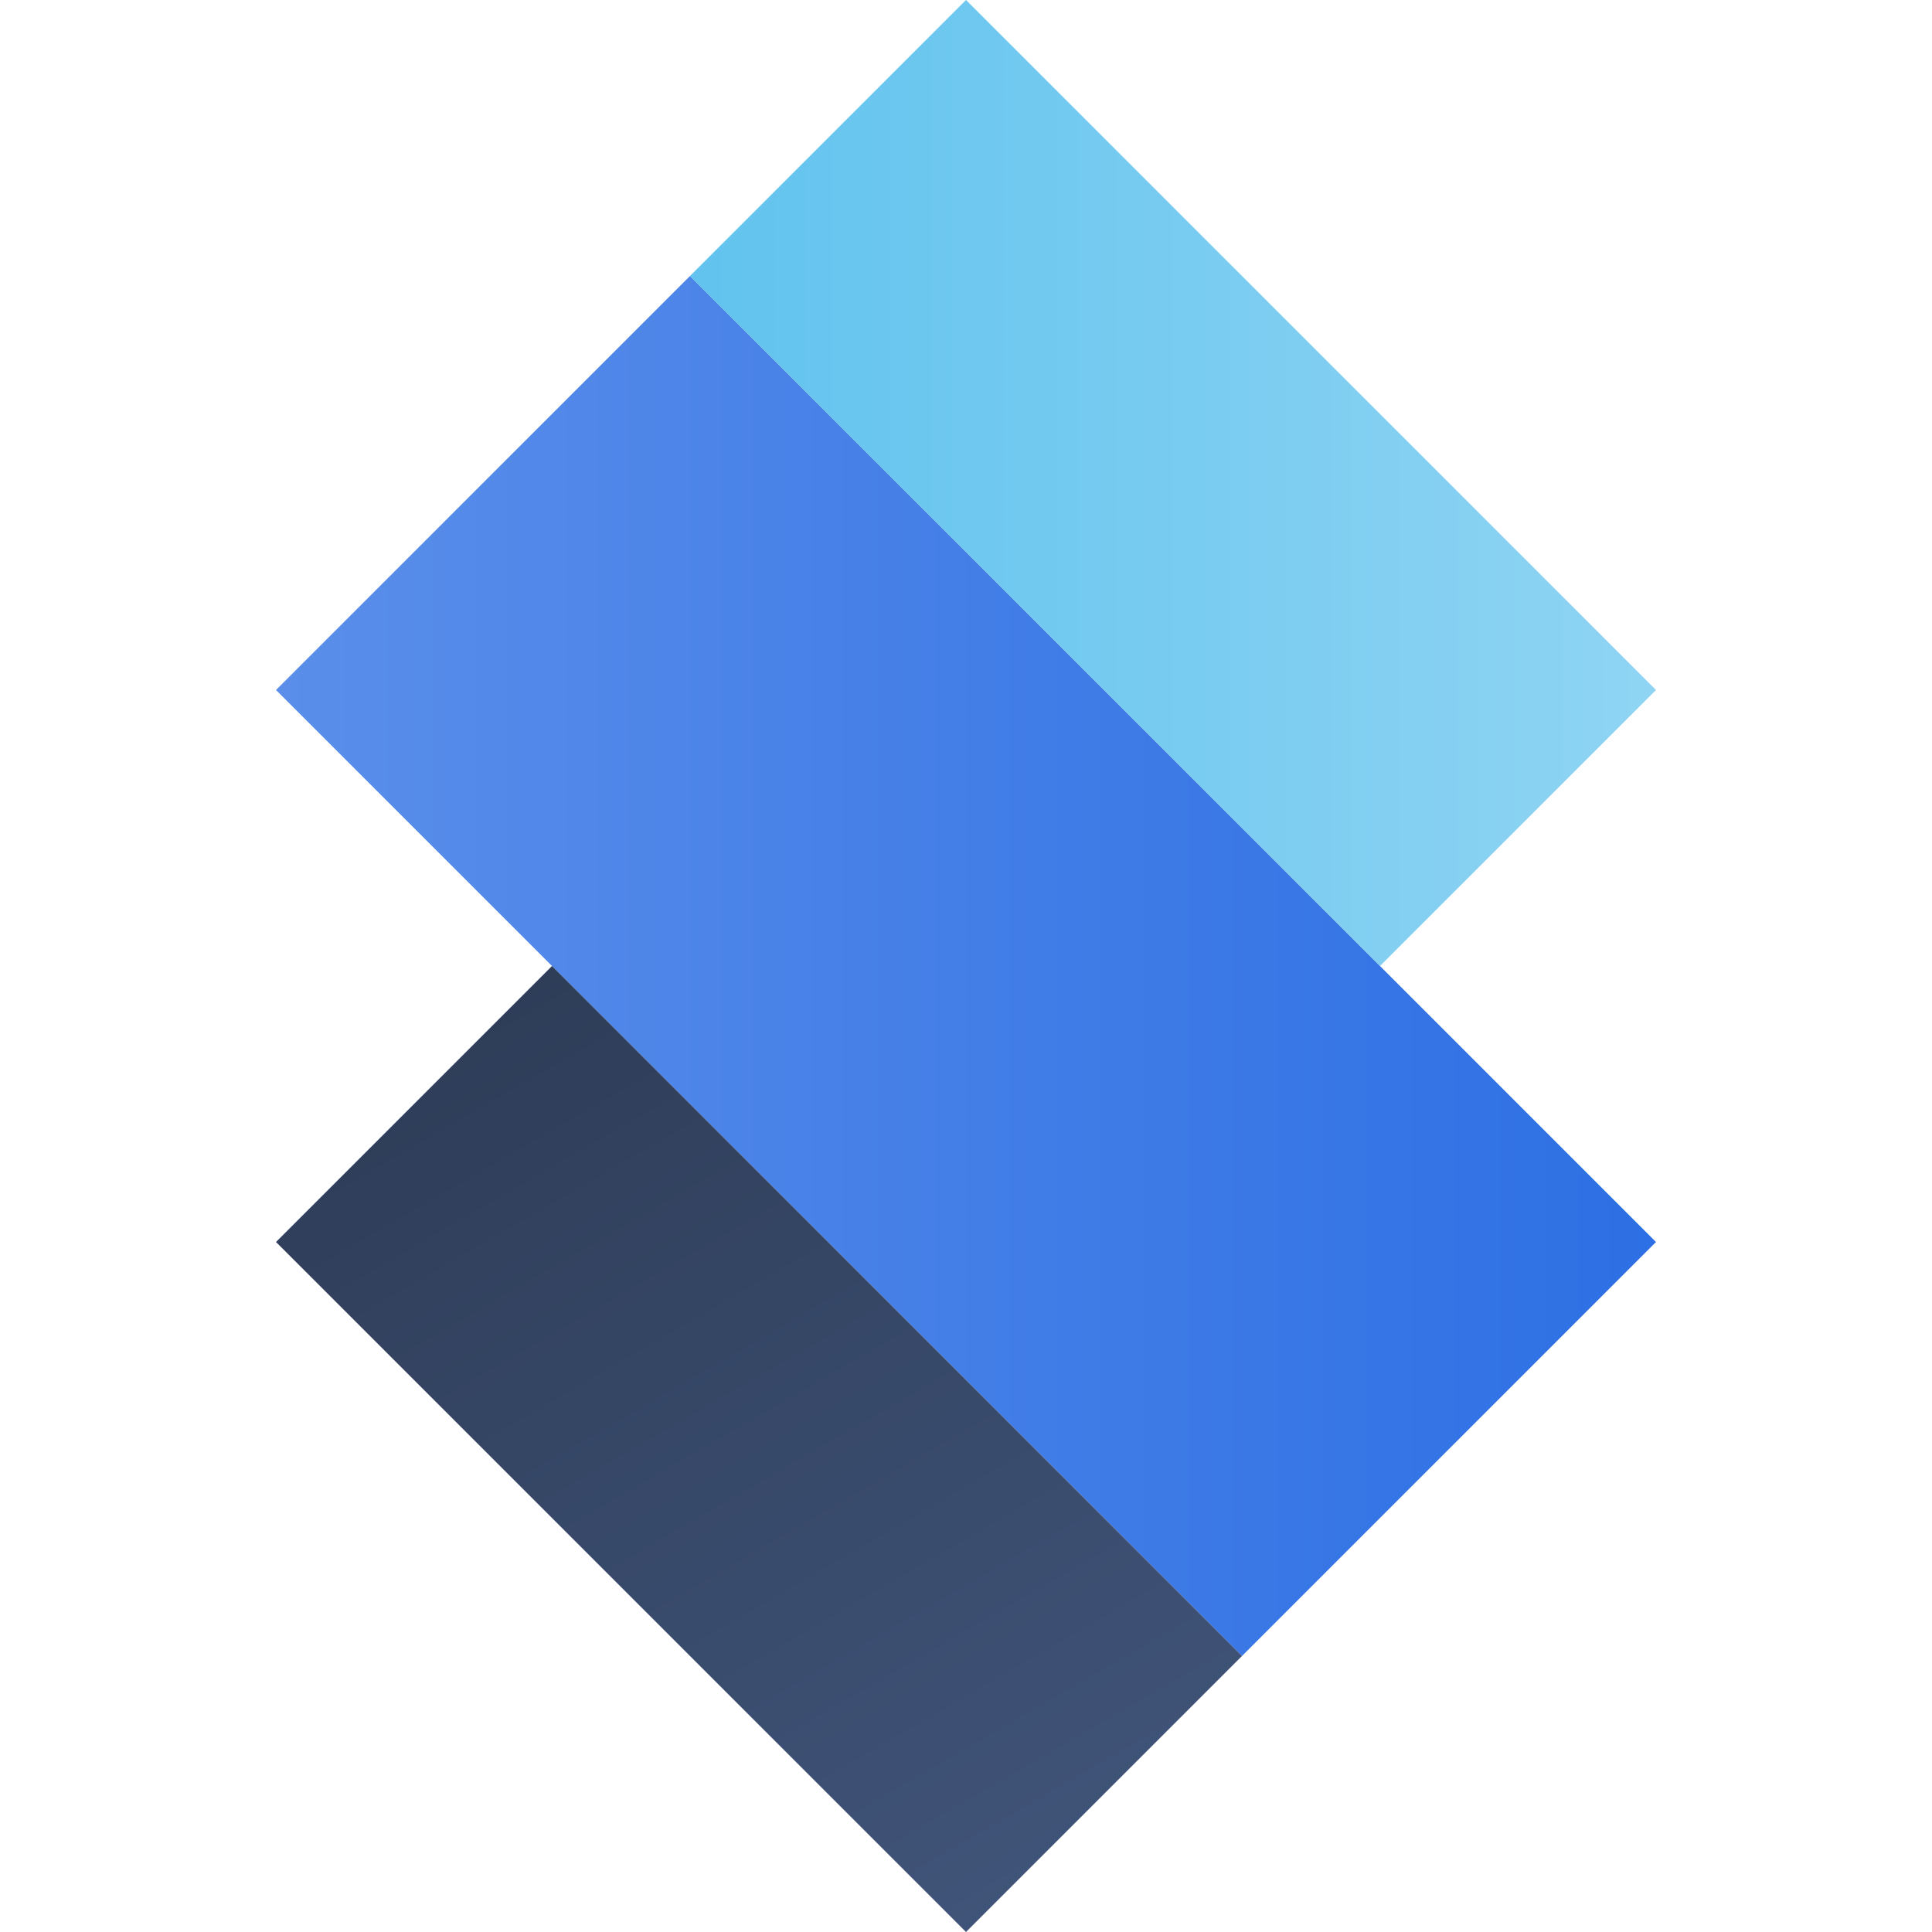
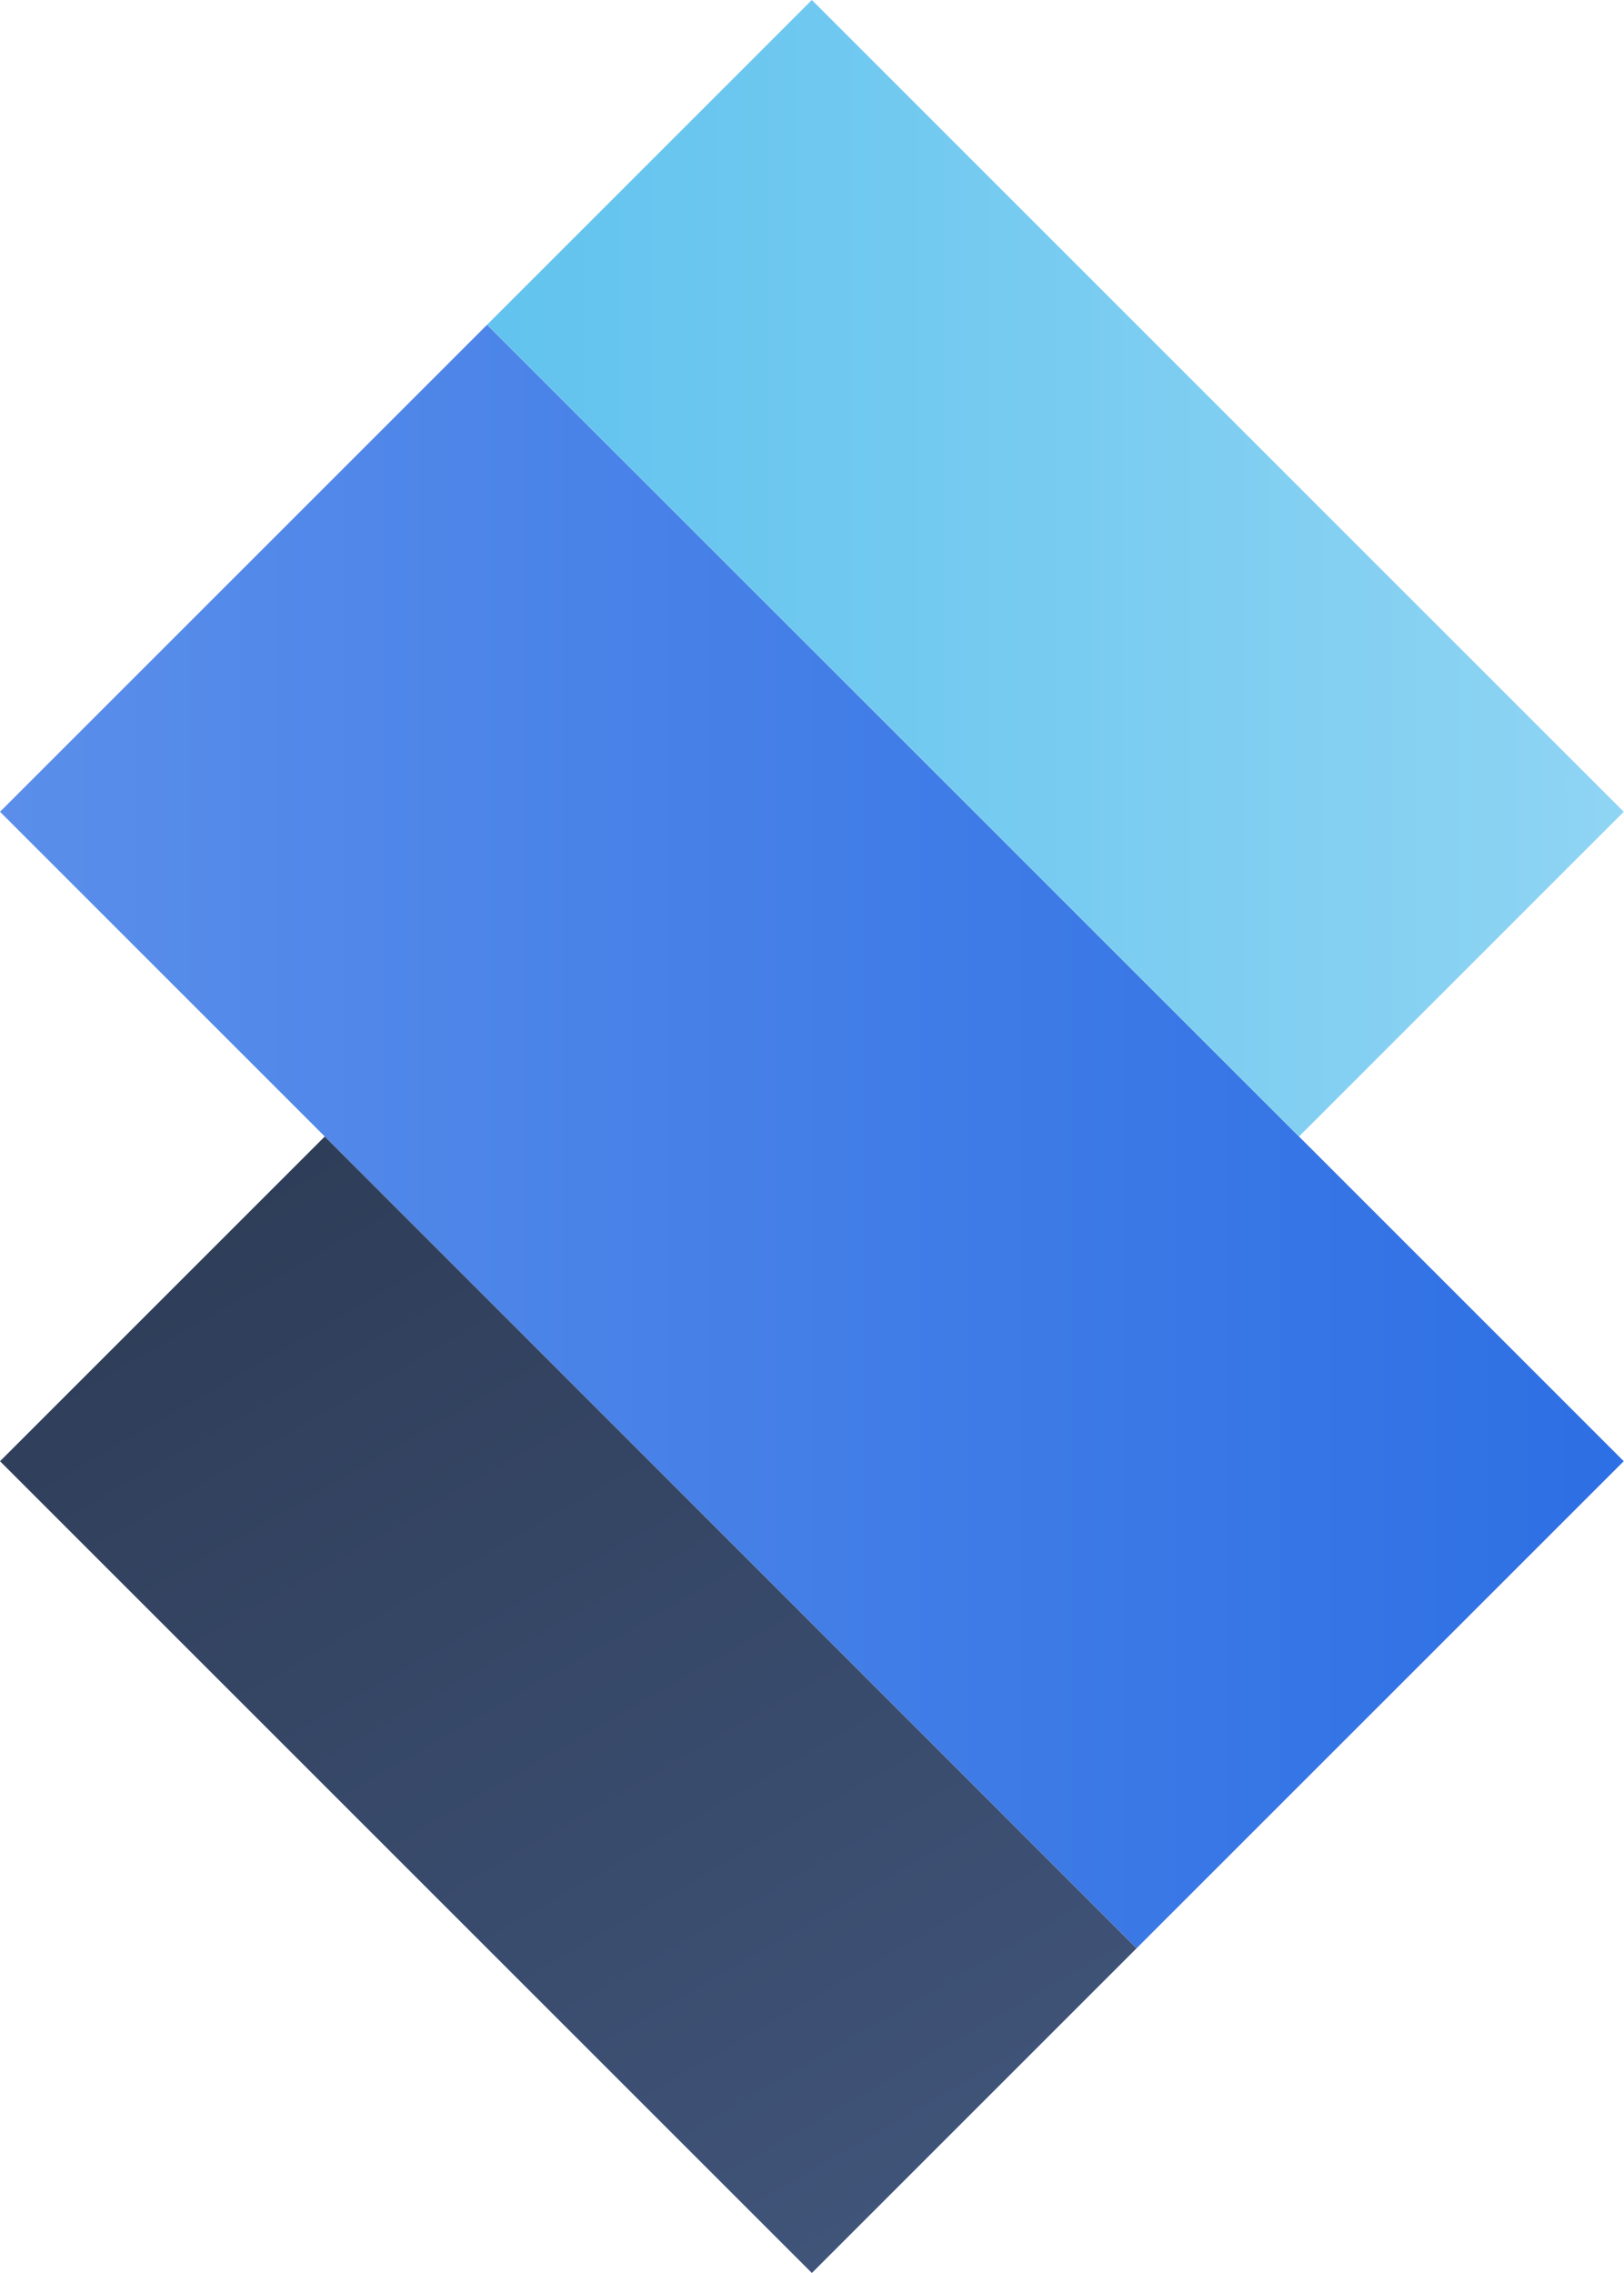
- <svg xmlns="http://www.w3.org/2000/svg" version="1.1" id="Layer_1" x="0px" y="0px" width="56px" height="56px" viewBox="0 0 56 56" style="enable-background:new 0 0 56 56;" xml:space="preserve">
-   <style type="text/css">
- 	.st0{fill:url(#SVGID_1_);}
- 	.st1{fill:url(#SVGID_2_);}
- 	.st2{fill:url(#SVGID_3_);}
- </style>
-   <g>
-     <linearGradient id="SVGID_1_" gradientUnits="userSpaceOnUse" x1="8.012" y1="28" x2="48.002" y2="28">
-       <stop offset="0" style="stop-color:#5A8EEA" />
-       <stop offset="1" style="stop-color:#2D6FE4" />
+ <svg xmlns="http://www.w3.org/2000/svg" width="40" height="56" viewBox="0 0 40 56">
+   <defs>
+     <linearGradient x1=".029%" y1="50%" x2="100.005%" y2="50%" id="a">
+       <stop stop-color="#5A8EEA" offset="0%" />
+       <stop stop-color="#2D6FE4" offset="100%" />
    </linearGradient>
-     <polygon class="st0" points="8,20 36,48 48,36 20,8  " />
-     <linearGradient id="SVGID_2_" gradientUnits="userSpaceOnUse" x1="20.009" y1="14.003" x2="48.002" y2="14.003">
-       <stop offset="0" style="stop-color:#61C3EE" />
-       <stop offset="1" style="stop-color:#8FD4F3" />
+     <linearGradient x1=".031%" y1="50.012%" x2="100.007%" y2="50.012%" id="b">
+       <stop stop-color="#61C3EE" offset="0%" />
+       <stop stop-color="#8FD4F3" offset="100%" />
    </linearGradient>
-     <polygon class="st1" points="48,20 40,28 20,8 28,0  " />
-     <linearGradient id="SVGID_3_" gradientUnits="userSpaceOnUse" x1="29.569" y1="55.091" x2="14.448" y2="28.902">
-       <stop offset="0" style="stop-color:#405479" />
-       <stop offset="1" style="stop-color:#2E3D58" />
+     <linearGradient x1="77.031%" y1="96.755%" x2="23.029%" y2="3.22%" id="c">
+       <stop stop-color="#405479" offset="0%" />
+       <stop stop-color="#2E3D58" offset="100%" />
    </linearGradient>
-     <polygon class="st2" points="36,48 28,56 8,36 16,28  " />
+   </defs>
+   <g fill-rule="nonzero" fill="none">
+     <path fill="url(#a)" d="M0 20l28 28 12-12L12 8" />
+     <path fill="url(#b)" d="M40 20l-8 8L12 8l8-8" />
+     <path fill="url(#c)" d="M28 48l-8 8L0 36l8-8" />
  </g>
</svg>
